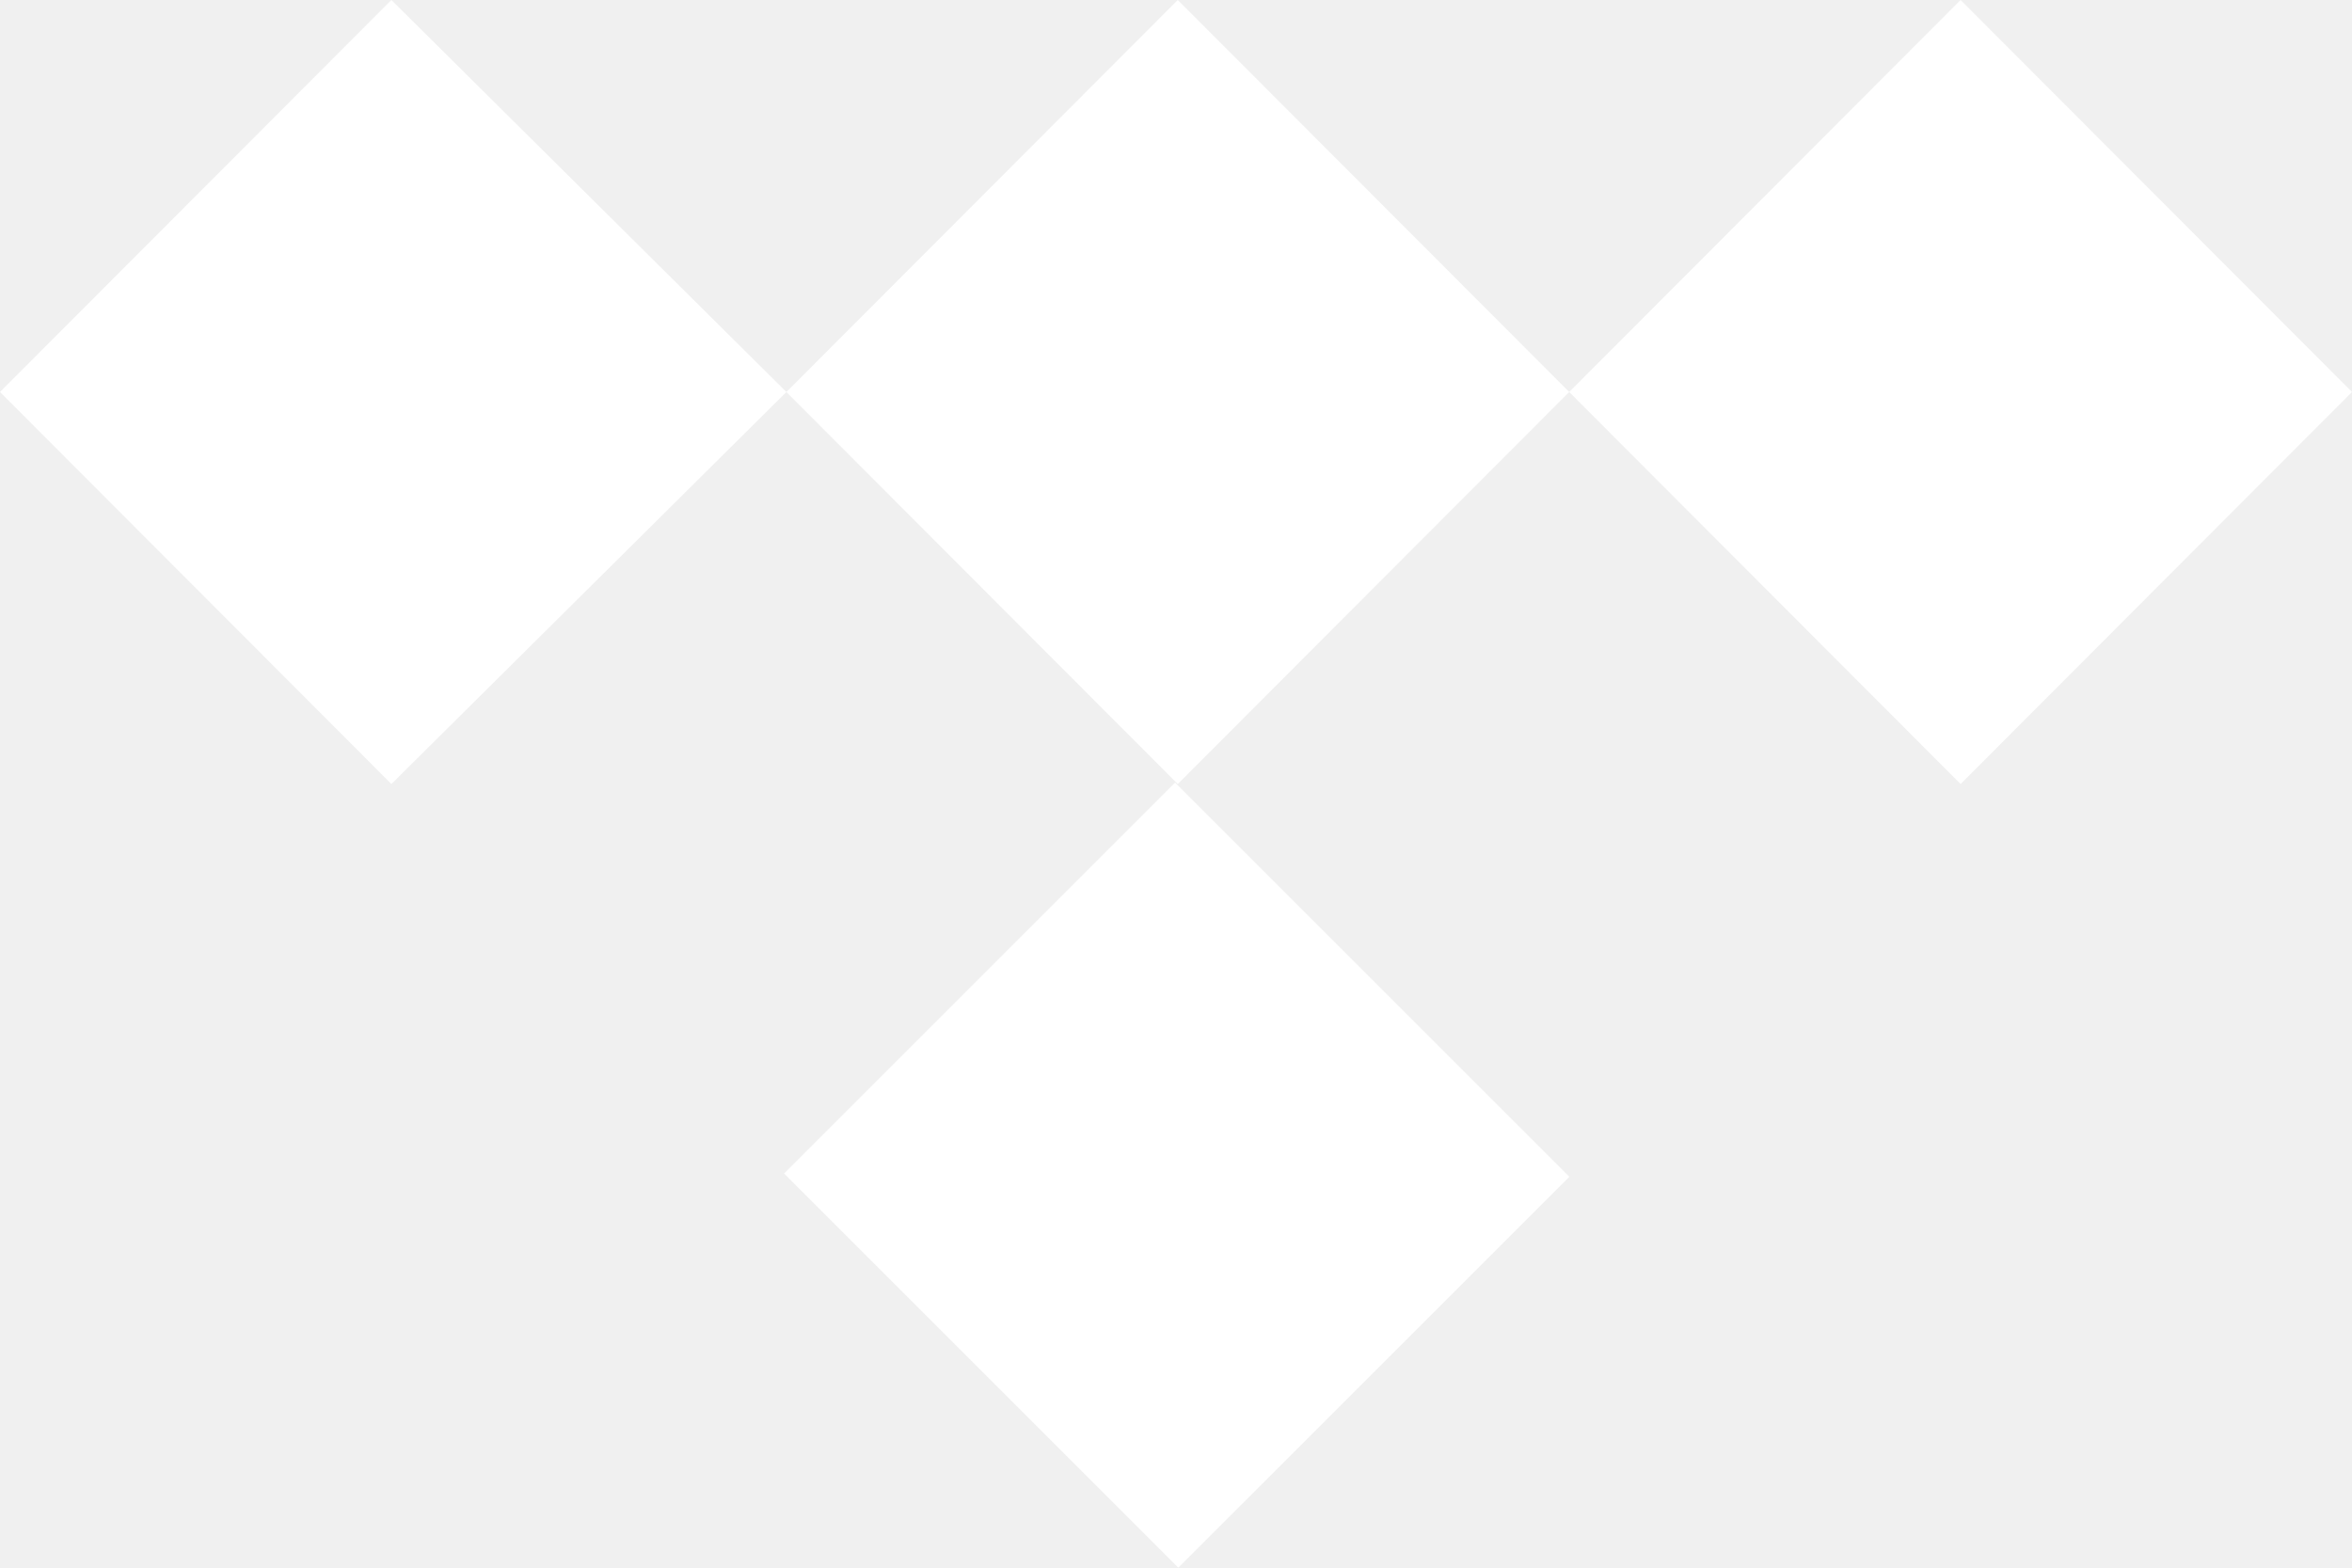
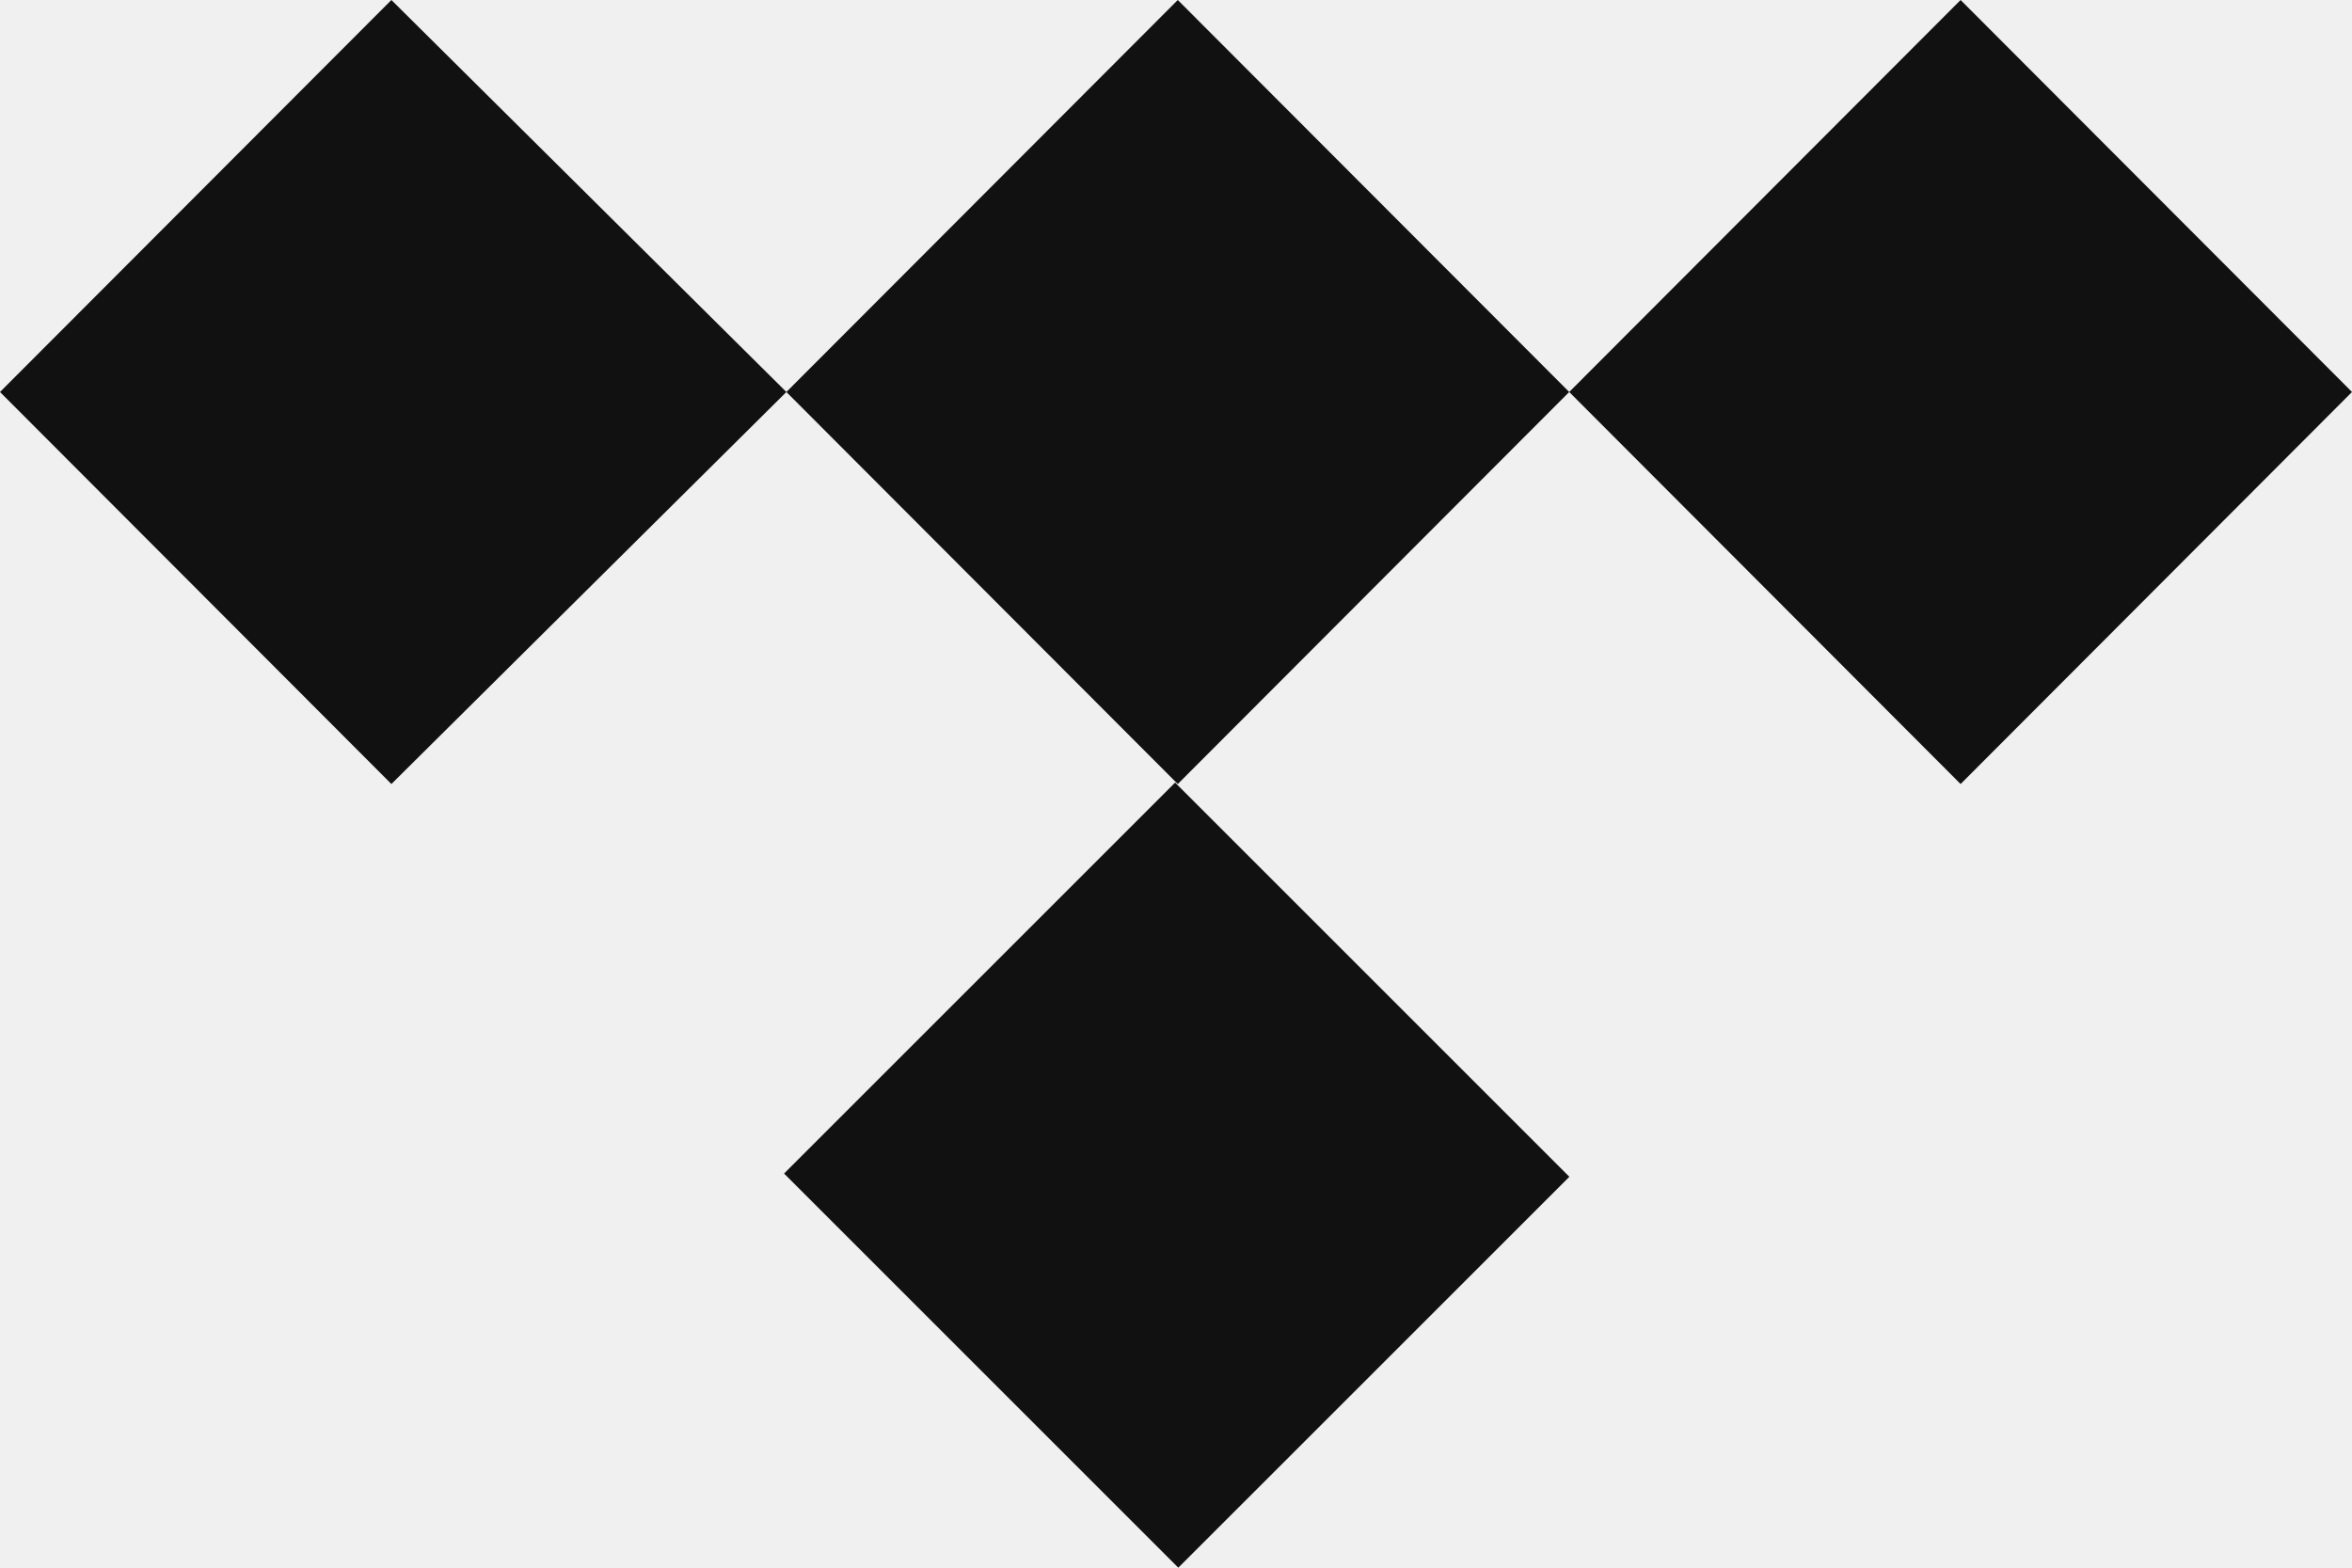
<svg xmlns="http://www.w3.org/2000/svg" width="66px" height="44px" viewBox="0 0 66 44" version="1.1">
-   <path fill="#FFFFFF" fill-rule="evenodd" d="M44.034,11.002 L33.05,22.005 L22.067,11.002 L33.05,0 L44.034,11.002 Z M44.038,33.028 L33.065,44 L22.002,32.937 L32.975,21.965 L44.038,33.028 Z M22.067,11.002 L10.983,22.005 L0,11.002 L10.983,0 L22.067,11.002 Z M66,11.002 L55.017,22.005 L44.034,11.002 L55.017,0 L66,11.002 Z" />
+   <path fill="#111111" fill-rule="evenodd" d="M44.034,11.002 L33.05,22.005 L22.067,11.002 L33.05,0 L44.034,11.002 Z M44.038,33.028 L33.065,44 L22.002,32.937 L32.975,21.965 L44.038,33.028 Z M22.067,11.002 L10.983,22.005 L0,11.002 L10.983,0 L22.067,11.002 Z M66,11.002 L55.017,22.005 L44.034,11.002 L55.017,0 L66,11.002 Z" />
</svg>
